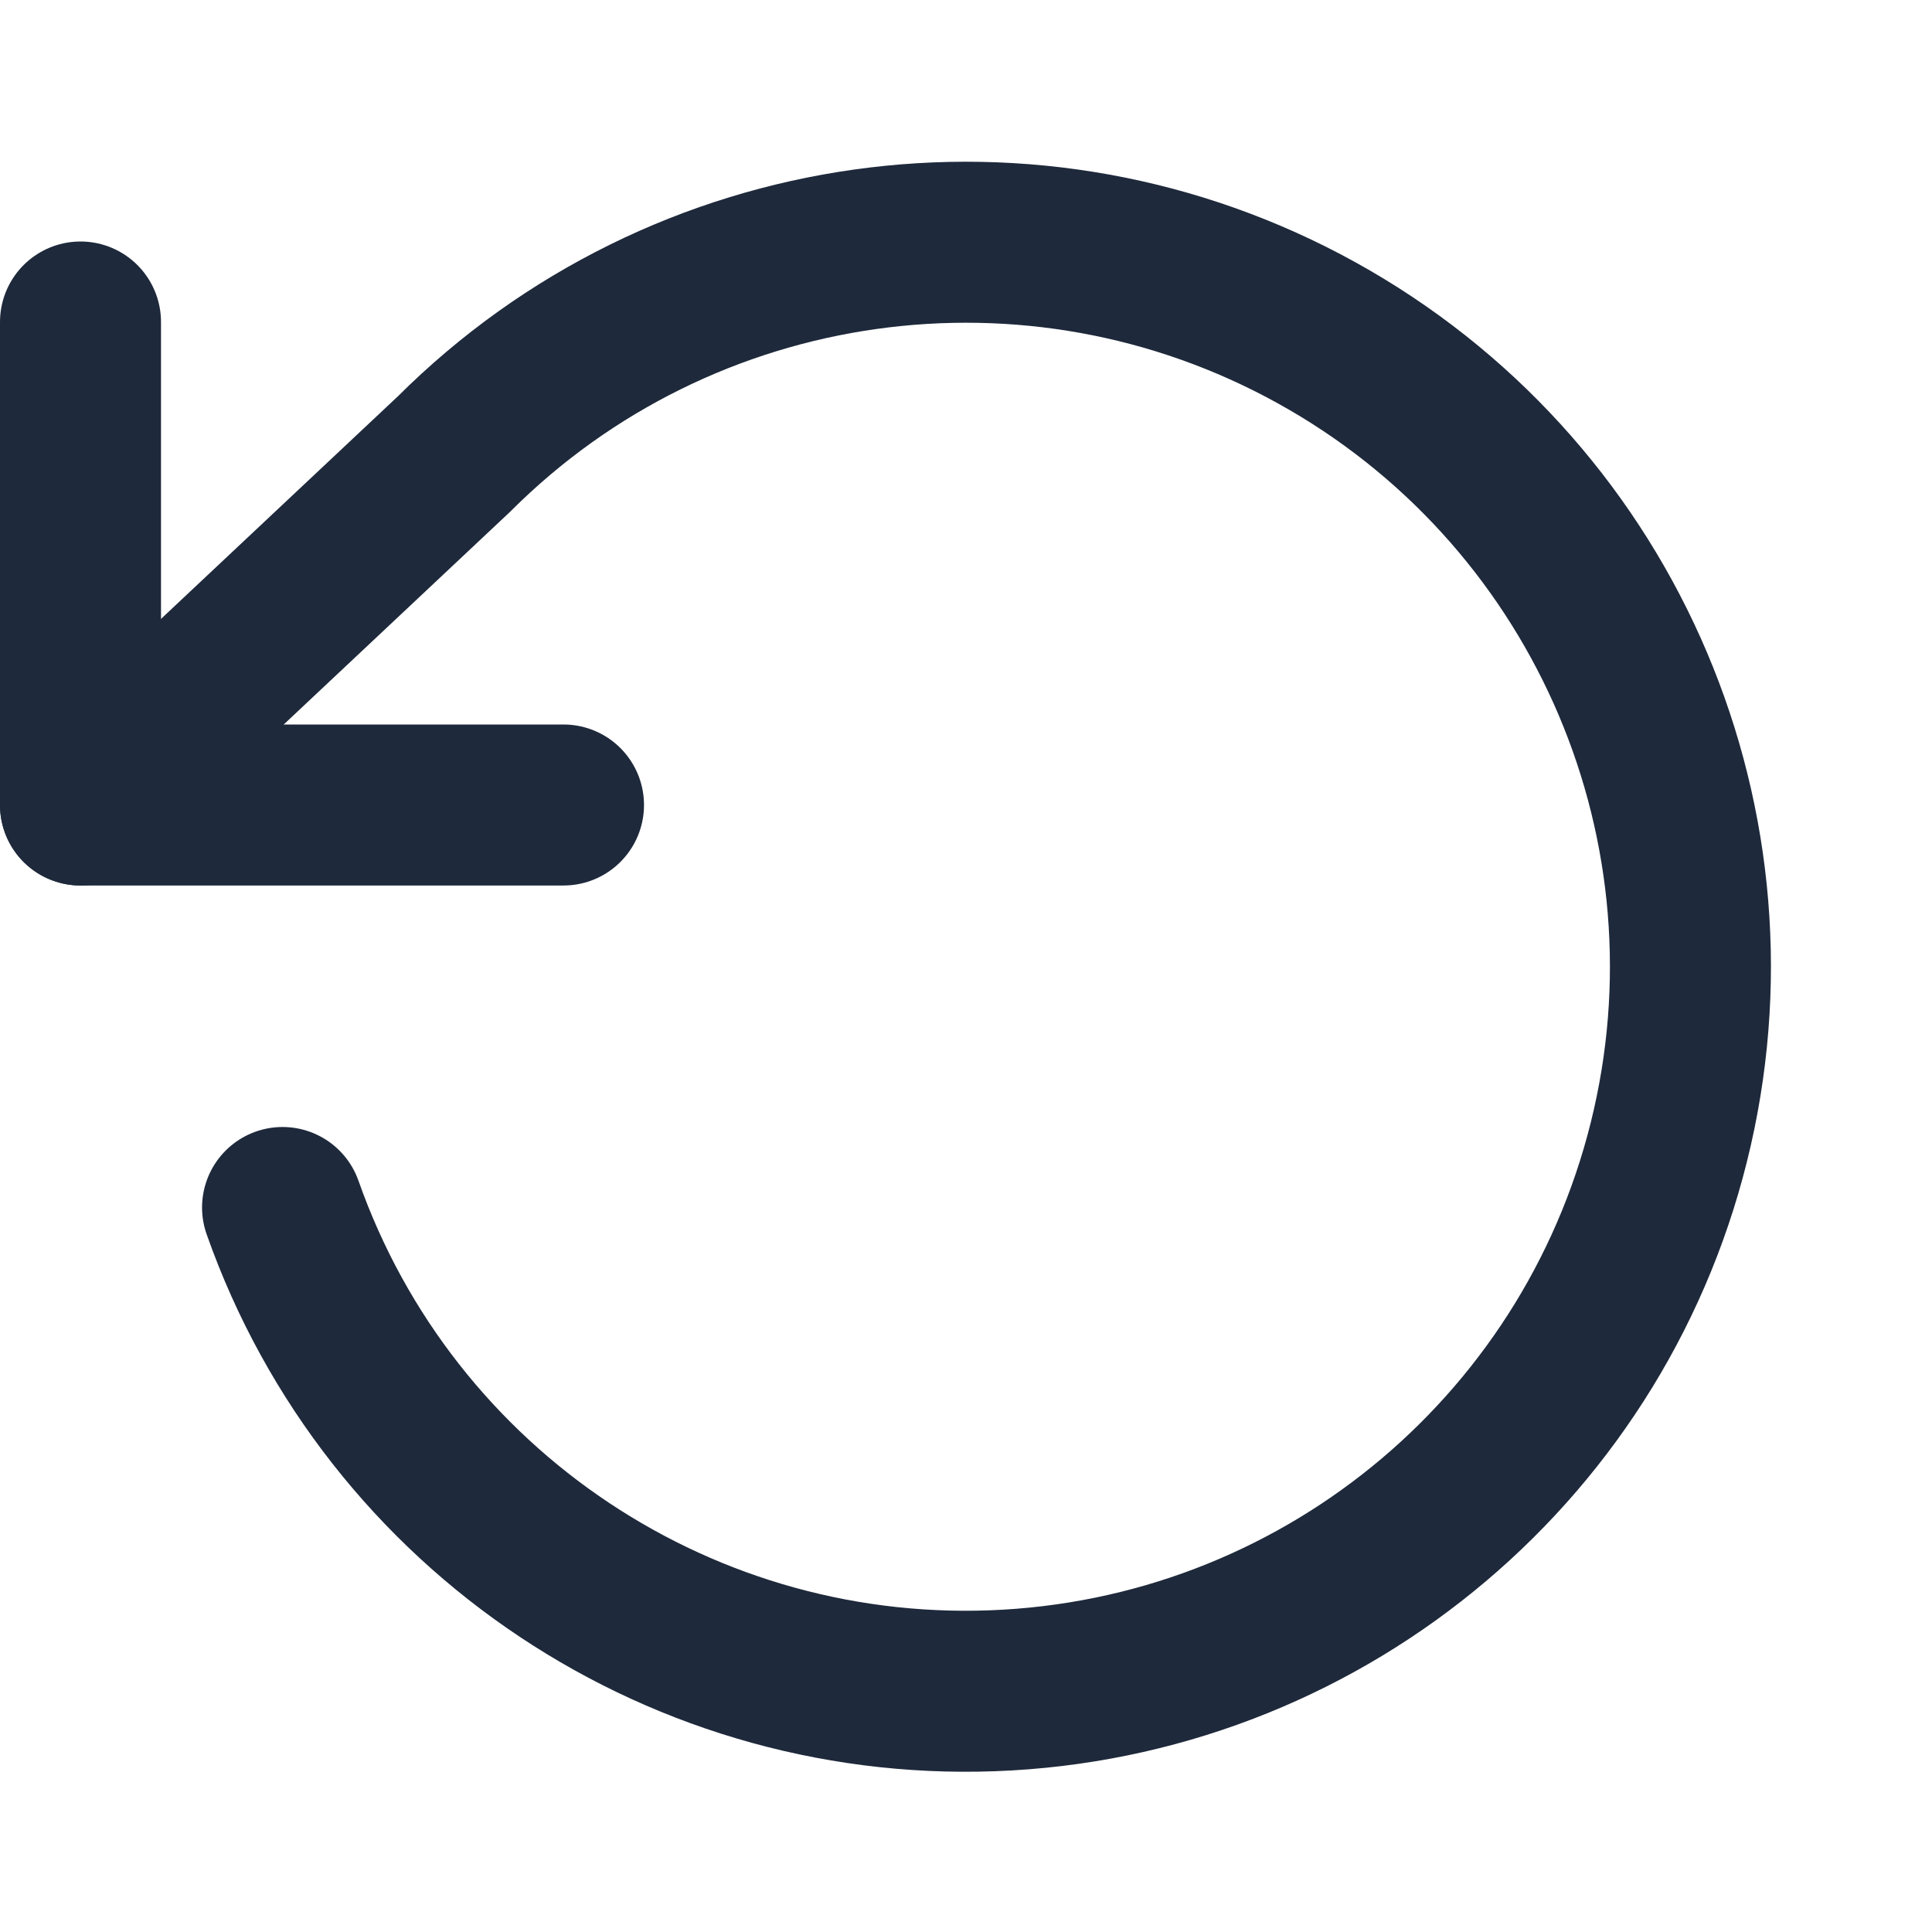
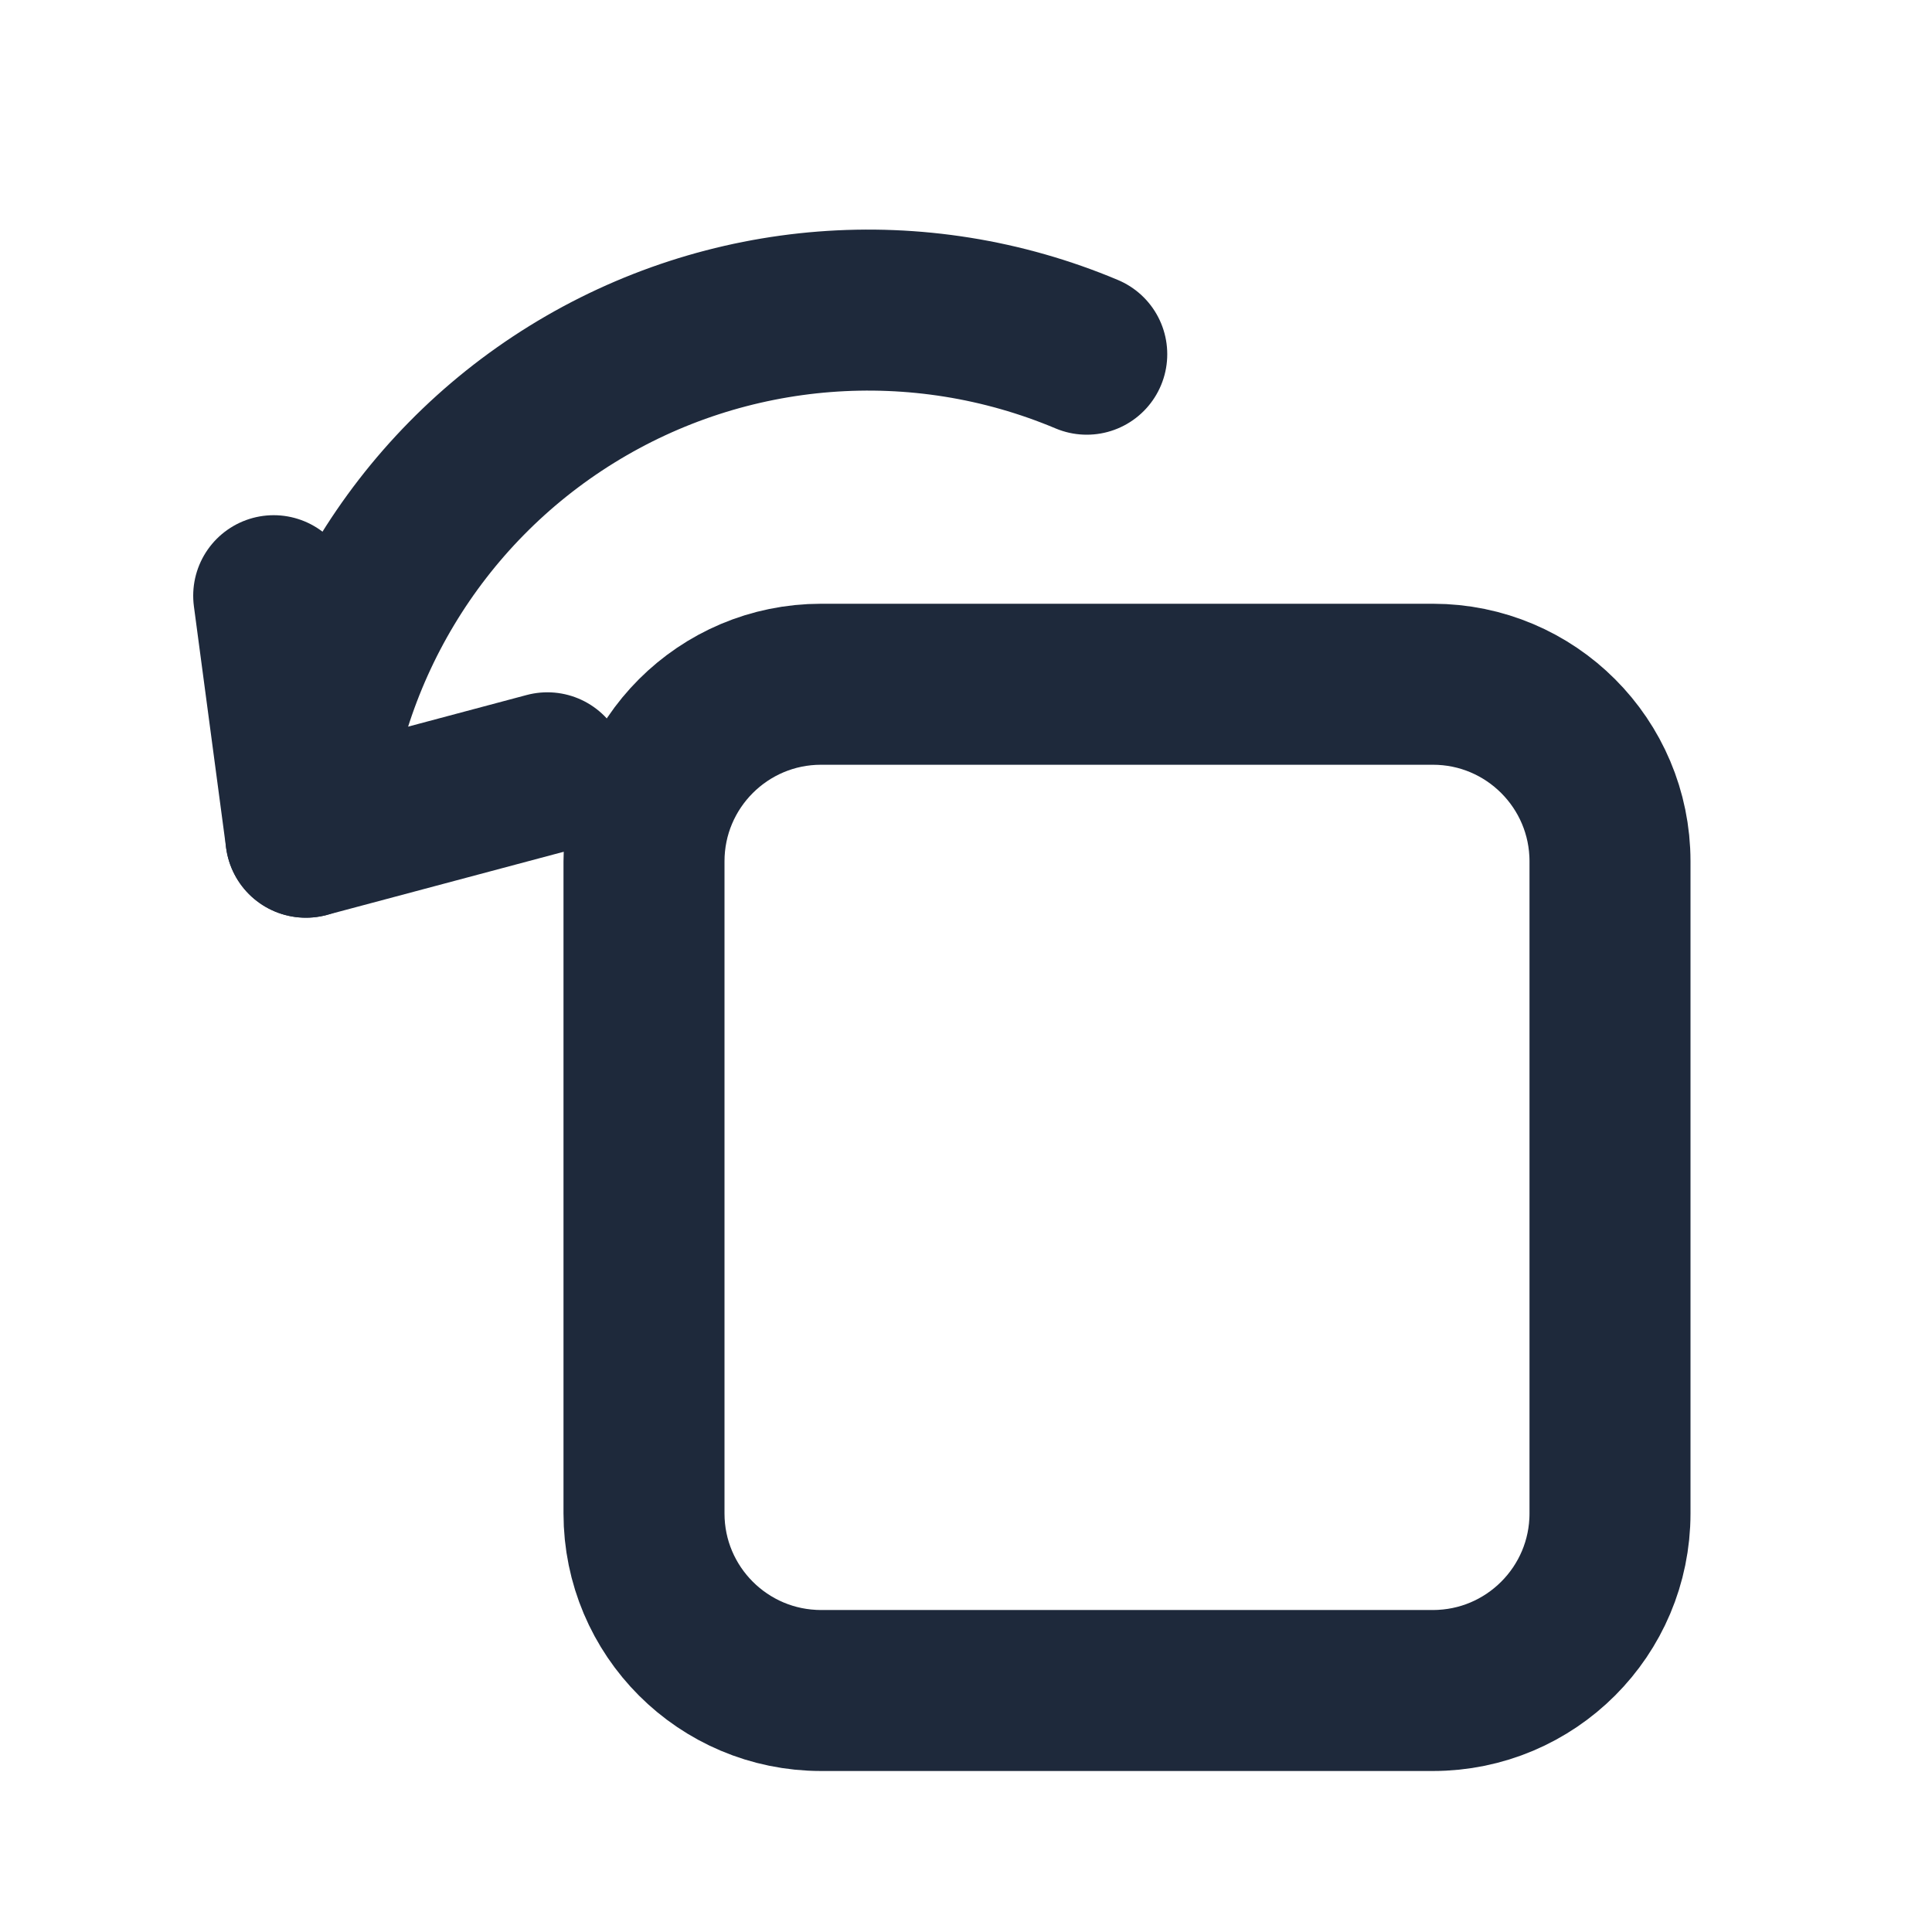
<svg xmlns="http://www.w3.org/2000/svg" viewBox="0 0 24 24" fill="none" stroke="#1E293B" stroke-width="2" stroke-linecap="round" stroke-linejoin="round">
-   <polyline points="1 4 1 10 7 10" />
-   <path d="M3.51 15a9 9 0 1 0 2.13-9.36L1 10" />
+   <rect x="8" y="8.5" width="12" height="12.5" rx="2.2" />
+   <path d="M13.5 4.4A7 7 0 0 0 3.8 10.4" />
+   <polyline points="6.8 9.6 3.8 10.4 3.4 7.4" />
</svg>
